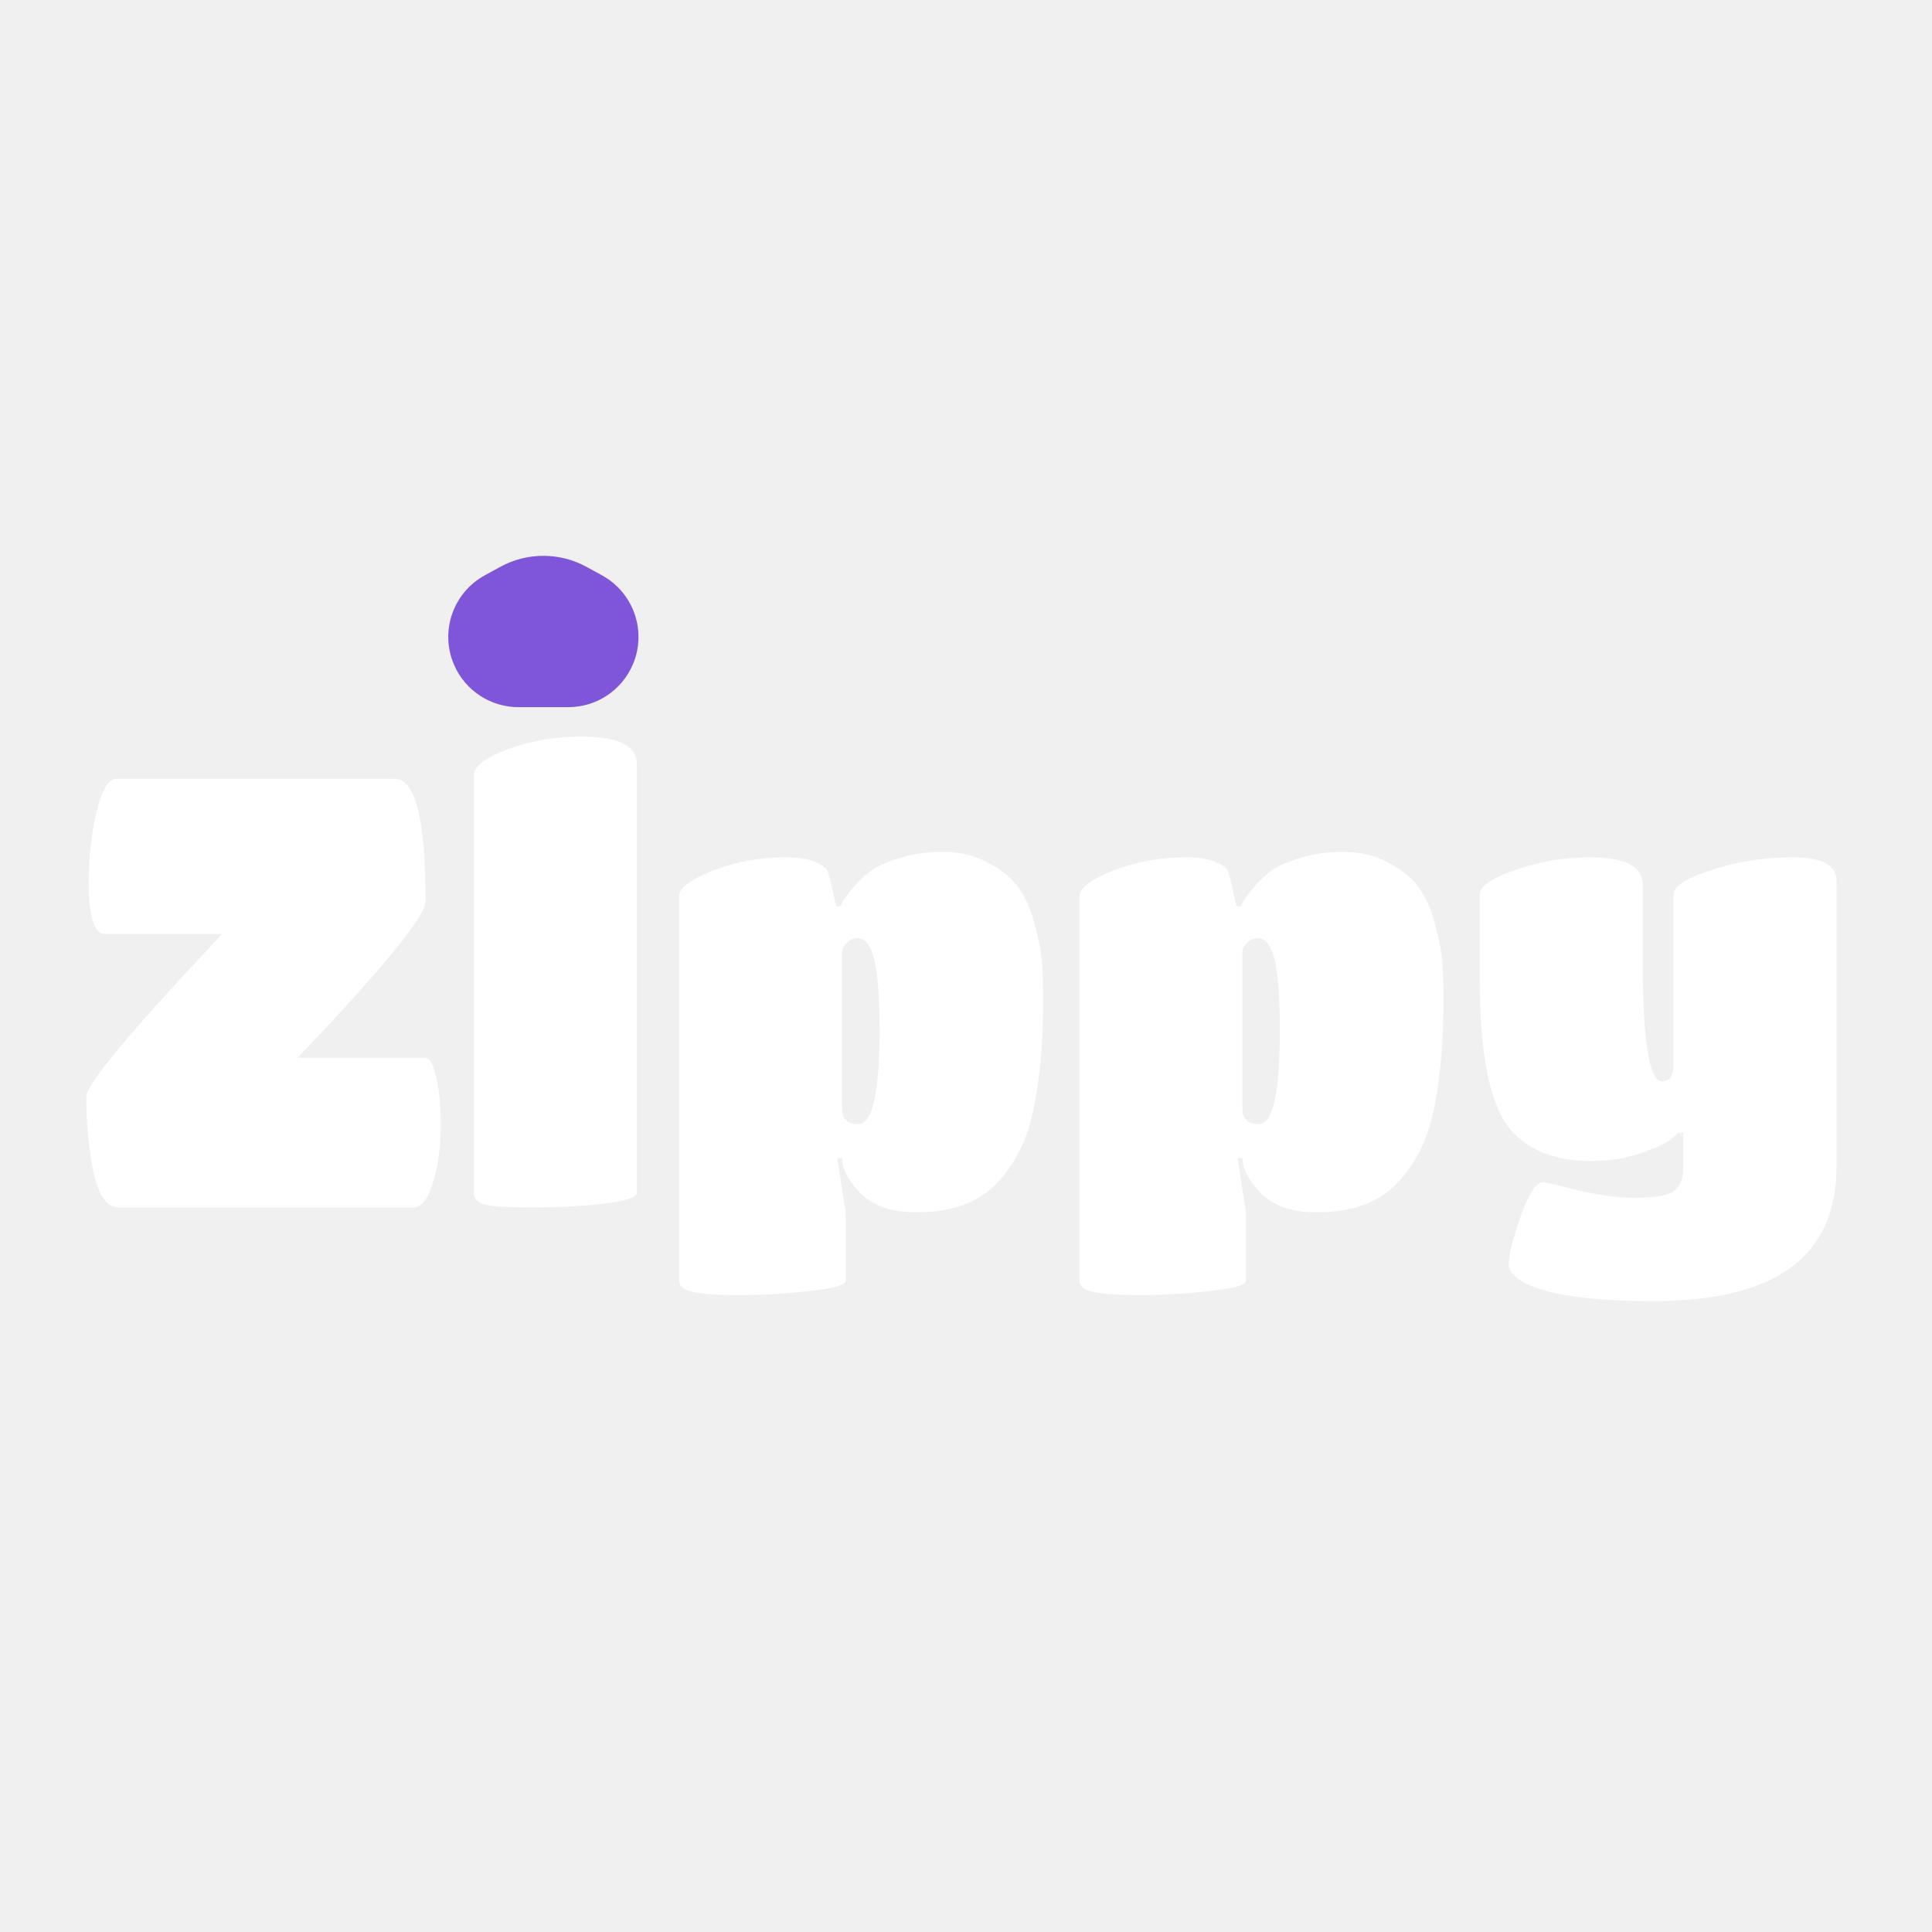
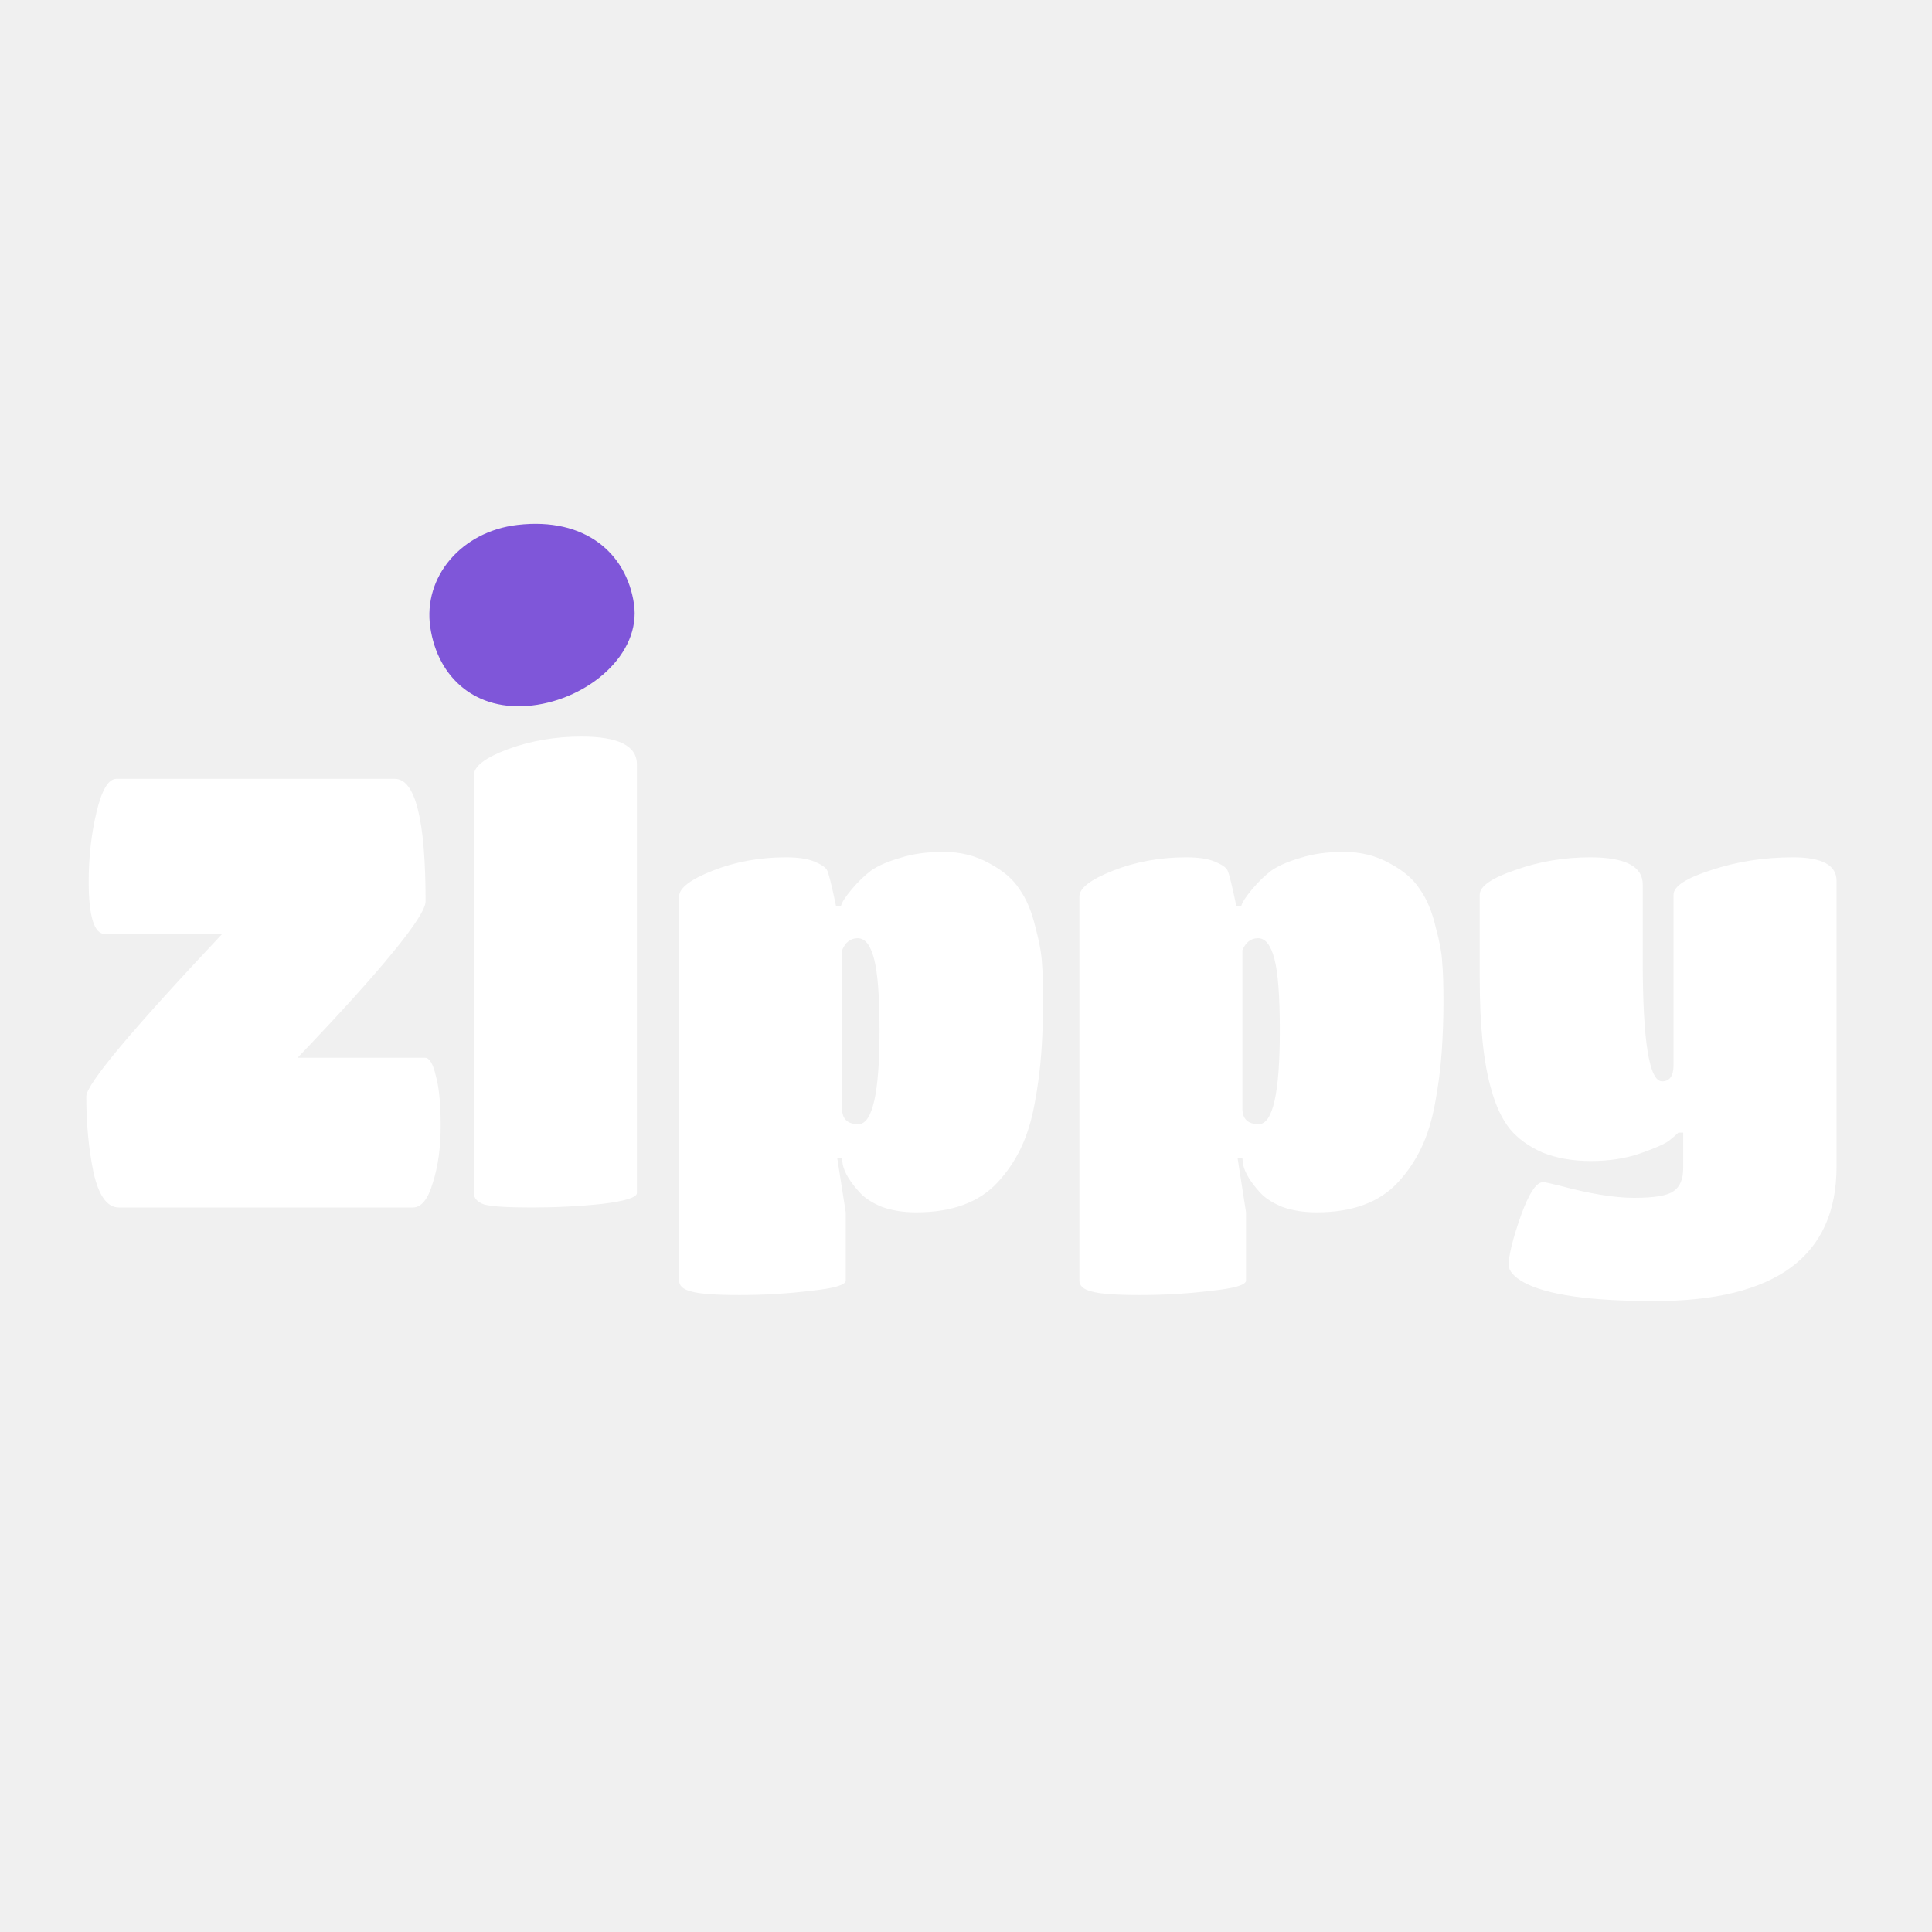
<svg xmlns="http://www.w3.org/2000/svg" width="32" height="32" viewBox="0 0 32 32" fill="none">
-   <g clip-path="url(#clip0_158_273)">
-     <path d="M7.049 14.93C7.049 15.05 6.873 15.327 6.519 15.76C6.166 16.193 5.636 16.78 4.929 17.52H7.039C7.113 17.52 7.173 17.62 7.219 17.82C7.273 18.013 7.299 18.29 7.299 18.65C7.299 19.003 7.256 19.317 7.169 19.59C7.089 19.863 6.979 20 6.839 20H1.969C1.776 20 1.636 19.807 1.549 19.42C1.469 19.033 1.429 18.613 1.429 18.16C1.429 18.06 1.616 17.787 1.989 17.34C2.363 16.893 2.926 16.27 3.679 15.47H1.739C1.559 15.47 1.469 15.18 1.469 14.6C1.469 14.193 1.513 13.81 1.599 13.45C1.686 13.083 1.796 12.9 1.929 12.9H6.539C6.879 12.9 7.049 13.577 7.049 14.93ZM10.549 12.66V19.76C10.549 19.833 10.359 19.893 9.979 19.94C9.599 19.98 9.206 20 8.799 20C8.399 20 8.139 19.983 8.019 19.95C7.906 19.91 7.849 19.847 7.849 19.76V12.84C7.849 12.693 8.036 12.55 8.409 12.41C8.789 12.27 9.196 12.2 9.629 12.2C10.242 12.2 10.549 12.353 10.549 12.66ZM11.248 21.21V14.85C11.248 14.71 11.434 14.567 11.807 14.42C12.181 14.273 12.584 14.2 13.018 14.2C13.217 14.2 13.374 14.223 13.488 14.27C13.601 14.317 13.671 14.363 13.697 14.41C13.724 14.457 13.774 14.657 13.848 15.01H13.928C13.941 14.95 14.001 14.857 14.107 14.73C14.214 14.603 14.321 14.5 14.428 14.42C14.541 14.34 14.701 14.27 14.908 14.21C15.114 14.143 15.354 14.11 15.627 14.11C15.908 14.11 16.161 14.173 16.387 14.3C16.614 14.42 16.781 14.563 16.887 14.73C17.001 14.89 17.087 15.097 17.148 15.35C17.214 15.597 17.251 15.797 17.258 15.95C17.271 16.097 17.277 16.313 17.277 16.6C17.277 16.88 17.267 17.16 17.247 17.44C17.227 17.713 17.191 17.993 17.137 18.28C17.084 18.567 17.008 18.813 16.907 19.02C16.808 19.227 16.681 19.413 16.527 19.58C16.221 19.913 15.771 20.08 15.178 20.08C14.964 20.08 14.774 20.05 14.607 19.99C14.447 19.923 14.328 19.847 14.248 19.76C14.081 19.58 13.984 19.42 13.957 19.28L13.947 19.18H13.867L14.008 20.08V21.21C14.008 21.283 13.814 21.34 13.428 21.38C13.047 21.427 12.654 21.45 12.248 21.45C11.848 21.45 11.581 21.43 11.447 21.39C11.314 21.357 11.248 21.297 11.248 21.21ZM14.568 17.07C14.568 16.503 14.537 16.107 14.477 15.88C14.418 15.653 14.328 15.54 14.207 15.54C14.088 15.54 14.001 15.607 13.947 15.74V18.36C13.947 18.533 14.037 18.62 14.217 18.62C14.451 18.62 14.568 18.103 14.568 17.07ZM17.878 21.21V14.85C17.878 14.71 18.065 14.567 18.438 14.42C18.812 14.273 19.215 14.2 19.648 14.2C19.848 14.2 20.005 14.223 20.118 14.27C20.232 14.317 20.302 14.363 20.328 14.41C20.355 14.457 20.405 14.657 20.478 15.01H20.558C20.572 14.95 20.632 14.857 20.738 14.73C20.845 14.603 20.952 14.5 21.058 14.42C21.172 14.34 21.332 14.27 21.538 14.21C21.745 14.143 21.985 14.11 22.258 14.11C22.538 14.11 22.792 14.173 23.018 14.3C23.245 14.42 23.412 14.563 23.518 14.73C23.632 14.89 23.718 15.097 23.778 15.35C23.845 15.597 23.882 15.797 23.888 15.95C23.902 16.097 23.908 16.313 23.908 16.6C23.908 16.88 23.898 17.16 23.878 17.44C23.858 17.713 23.822 17.993 23.768 18.28C23.715 18.567 23.638 18.813 23.538 19.02C23.438 19.227 23.312 19.413 23.158 19.58C22.852 19.913 22.402 20.08 21.808 20.08C21.595 20.08 21.405 20.05 21.238 19.99C21.078 19.923 20.958 19.847 20.878 19.76C20.712 19.58 20.615 19.42 20.588 19.28L20.578 19.18H20.498L20.638 20.08V21.21C20.638 21.283 20.445 21.34 20.058 21.38C19.678 21.427 19.285 21.45 18.878 21.45C18.478 21.45 18.212 21.43 18.078 21.39C17.945 21.357 17.878 21.297 17.878 21.21ZM21.198 17.07C21.198 16.503 21.168 16.107 21.108 15.88C21.048 15.653 20.958 15.54 20.838 15.54C20.718 15.54 20.632 15.607 20.578 15.74V18.36C20.578 18.533 20.668 18.62 20.848 18.62C21.082 18.62 21.198 18.103 21.198 17.07ZM27.879 19.35V18.76H27.799C27.766 18.793 27.716 18.837 27.649 18.89C27.582 18.943 27.426 19.013 27.179 19.1C26.933 19.187 26.656 19.23 26.349 19.23C26.049 19.23 25.782 19.183 25.549 19.09C25.323 18.99 25.142 18.86 25.009 18.7C24.876 18.533 24.773 18.313 24.699 18.04C24.573 17.607 24.509 16.993 24.509 16.2V14.82C24.509 14.68 24.706 14.543 25.099 14.41C25.492 14.27 25.906 14.2 26.339 14.2C26.919 14.2 27.209 14.35 27.209 14.65V15.91C27.209 17.243 27.316 17.91 27.529 17.91C27.656 17.91 27.719 17.82 27.719 17.64V14.82C27.719 14.68 27.929 14.543 28.349 14.41C28.769 14.27 29.219 14.2 29.699 14.2C30.179 14.2 30.419 14.33 30.419 14.59V19.32C30.419 20.807 29.413 21.55 27.399 21.55C26.339 21.55 25.619 21.447 25.239 21.24C25.073 21.147 24.989 21.05 24.989 20.95C24.989 20.79 25.056 20.52 25.189 20.14C25.323 19.767 25.446 19.58 25.559 19.58C25.586 19.58 25.679 19.6 25.839 19.64C26.332 19.773 26.742 19.84 27.069 19.84C27.402 19.84 27.619 19.803 27.719 19.73C27.826 19.657 27.879 19.53 27.879 19.35Z" fill="white" />
-     <path d="M8.289 9.387C8.732 9.146 9.268 9.146 9.711 9.387L9.968 9.528C10.497 9.816 10.719 10.46 10.479 11.012V11.012C10.295 11.438 9.875 11.713 9.411 11.713H8.589C8.125 11.713 7.705 11.438 7.521 11.012V11.012C7.281 10.46 7.503 9.816 8.032 9.528L8.289 9.387Z" fill="#7F56D9" />
-   </g>
+   <path d="M7.049 14.93C7.049 15.05 6.873 15.327 6.519 15.76C6.166 16.193 5.636 16.78 4.929 17.52H7.039C7.113 17.52 7.173 17.62 7.219 17.82C7.273 18.013 7.299 18.29 7.299 18.65C7.299 19.003 7.256 19.317 7.169 19.59C7.089 19.863 6.979 20 6.839 20H1.969C1.776 20 1.636 19.807 1.549 19.42C1.469 19.033 1.429 18.613 1.429 18.16C1.429 18.06 1.616 17.787 1.989 17.34C2.363 16.893 2.926 16.27 3.679 15.47H1.739C1.559 15.47 1.469 15.18 1.469 14.6C1.469 14.193 1.513 13.81 1.599 13.45C1.686 13.083 1.796 12.9 1.929 12.9H6.539C6.879 12.9 7.049 13.577 7.049 14.93ZM10.549 12.66V19.76C10.549 19.833 10.359 19.893 9.979 19.94C9.599 19.98 9.206 20 8.799 20C8.399 20 8.139 19.983 8.019 19.95C7.906 19.91 7.849 19.847 7.849 19.76V12.84C7.849 12.693 8.036 12.55 8.409 12.41C8.789 12.27 9.196 12.2 9.629 12.2C10.242 12.2 10.549 12.353 10.549 12.66ZM11.248 21.21V14.85C11.248 14.71 11.434 14.567 11.807 14.42C12.181 14.273 12.584 14.2 13.018 14.2C13.217 14.2 13.374 14.223 13.488 14.27C13.601 14.317 13.671 14.363 13.697 14.41C13.724 14.457 13.774 14.657 13.848 15.01H13.928C13.941 14.95 14.001 14.857 14.107 14.73C14.214 14.603 14.321 14.5 14.428 14.42C14.541 14.34 14.701 14.27 14.908 14.21C15.114 14.143 15.354 14.11 15.627 14.11C15.908 14.11 16.161 14.173 16.387 14.3C16.614 14.42 16.781 14.563 16.887 14.73C17.001 14.89 17.087 15.097 17.148 15.35C17.214 15.597 17.251 15.797 17.258 15.95C17.271 16.097 17.277 16.313 17.277 16.6C17.277 16.88 17.267 17.16 17.247 17.44C17.227 17.713 17.191 17.993 17.137 18.28C17.084 18.567 17.008 18.813 16.907 19.02C16.808 19.227 16.681 19.413 16.527 19.58C16.221 19.913 15.771 20.08 15.178 20.08C14.964 20.08 14.774 20.05 14.607 19.99C14.447 19.923 14.328 19.847 14.248 19.76C14.081 19.58 13.984 19.42 13.957 19.28L13.947 19.18H13.867L14.008 20.08V21.21C14.008 21.283 13.814 21.34 13.428 21.38C13.047 21.427 12.654 21.45 12.248 21.45C11.848 21.45 11.581 21.43 11.447 21.39C11.314 21.357 11.248 21.297 11.248 21.21ZM14.568 17.07C14.568 16.503 14.537 16.107 14.477 15.88C14.418 15.653 14.328 15.54 14.207 15.54C14.088 15.54 14.001 15.607 13.947 15.74V18.36C13.947 18.533 14.037 18.62 14.217 18.62C14.451 18.62 14.568 18.103 14.568 17.07ZM17.878 21.21V14.85C17.878 14.71 18.065 14.567 18.438 14.42C18.812 14.273 19.215 14.2 19.648 14.2C19.848 14.2 20.005 14.223 20.118 14.27C20.232 14.317 20.302 14.363 20.328 14.41C20.355 14.457 20.405 14.657 20.478 15.01H20.558C20.572 14.95 20.632 14.857 20.738 14.73C20.845 14.603 20.952 14.5 21.058 14.42C21.172 14.34 21.332 14.27 21.538 14.21C21.745 14.143 21.985 14.11 22.258 14.11C22.538 14.11 22.792 14.173 23.018 14.3C23.245 14.42 23.412 14.563 23.518 14.73C23.632 14.89 23.718 15.097 23.778 15.35C23.845 15.597 23.882 15.797 23.888 15.95C23.902 16.097 23.908 16.313 23.908 16.6C23.908 16.88 23.898 17.16 23.878 17.44C23.858 17.713 23.822 17.993 23.768 18.28C23.715 18.567 23.638 18.813 23.538 19.02C23.438 19.227 23.312 19.413 23.158 19.58C22.852 19.913 22.402 20.08 21.808 20.08C21.595 20.08 21.405 20.05 21.238 19.99C21.078 19.923 20.958 19.847 20.878 19.76C20.712 19.58 20.615 19.42 20.588 19.28L20.578 19.18H20.498L20.638 20.08V21.21C20.638 21.283 20.445 21.34 20.058 21.38C19.678 21.427 19.285 21.45 18.878 21.45C18.478 21.45 18.212 21.43 18.078 21.39C17.945 21.357 17.878 21.297 17.878 21.21ZM21.198 17.07C21.198 16.503 21.168 16.107 21.108 15.88C21.048 15.653 20.958 15.54 20.838 15.54C20.718 15.54 20.632 15.607 20.578 15.74V18.36C20.578 18.533 20.668 18.62 20.848 18.62C21.082 18.62 21.198 18.103 21.198 17.07ZM27.879 19.35V18.76H27.799C27.766 18.793 27.716 18.837 27.649 18.89C27.582 18.943 27.426 19.013 27.179 19.1C26.933 19.187 26.656 19.23 26.349 19.23C26.049 19.23 25.782 19.183 25.549 19.09C25.323 18.99 25.142 18.86 25.009 18.7C24.876 18.533 24.773 18.313 24.699 18.04C24.573 17.607 24.509 16.993 24.509 16.2V14.82C24.509 14.68 24.706 14.543 25.099 14.41C25.492 14.27 25.906 14.2 26.339 14.2C26.919 14.2 27.209 14.35 27.209 14.65V15.91C27.209 17.243 27.316 17.91 27.529 17.91C27.656 17.91 27.719 17.82 27.719 17.64V14.82C27.719 14.68 27.929 14.543 28.349 14.41C28.769 14.27 29.219 14.2 29.699 14.2C30.179 14.2 30.419 14.33 30.419 14.59V19.32C30.419 20.807 29.413 21.55 27.399 21.55C26.339 21.55 25.619 21.447 25.239 21.24C25.073 21.147 24.989 21.05 24.989 20.95C24.989 20.79 25.056 20.52 25.189 20.14C25.323 19.767 25.446 19.58 25.559 19.58C25.586 19.58 25.679 19.6 25.839 19.64C26.332 19.773 26.742 19.84 27.069 19.84C27.402 19.84 27.619 19.803 27.719 19.73C27.826 19.657 27.879 19.53 27.879 19.35Z" fill="white" />
+   <path d="M7.127 10.392C7.003 9.557 7.64 8.802 8.572 8.694C9.695 8.564 10.376 9.165 10.5 10C10.624 10.835 9.745 11.577 8.813 11.685C7.881 11.793 7.251 11.227 7.127 10.392Z" fill="url(#paint0_linear_183_286)" />
  <defs>
-     <clipPath id="clip0_158_273">
-       <rect width="32" height="32" fill="white" />
-     </clipPath>
+     <linearGradient id="paint0_linear_183_286" x1="12.621" y1="16.305" x2="10.286" y2="14.283" gradientUnits="userSpaceOnUse">
+       <stop stop-color="#7F56D9" stop-opacity="0.3" />
+       <stop offset="0.223" stop-color="#7F56D9" stop-opacity="0.5" />
+       <stop offset="0.59" stop-color="#7F56D9" stop-opacity="0.7" />
+       <stop offset="1" stop-color="#7F56D9" />
+     </linearGradient>
  </defs>
</svg>
